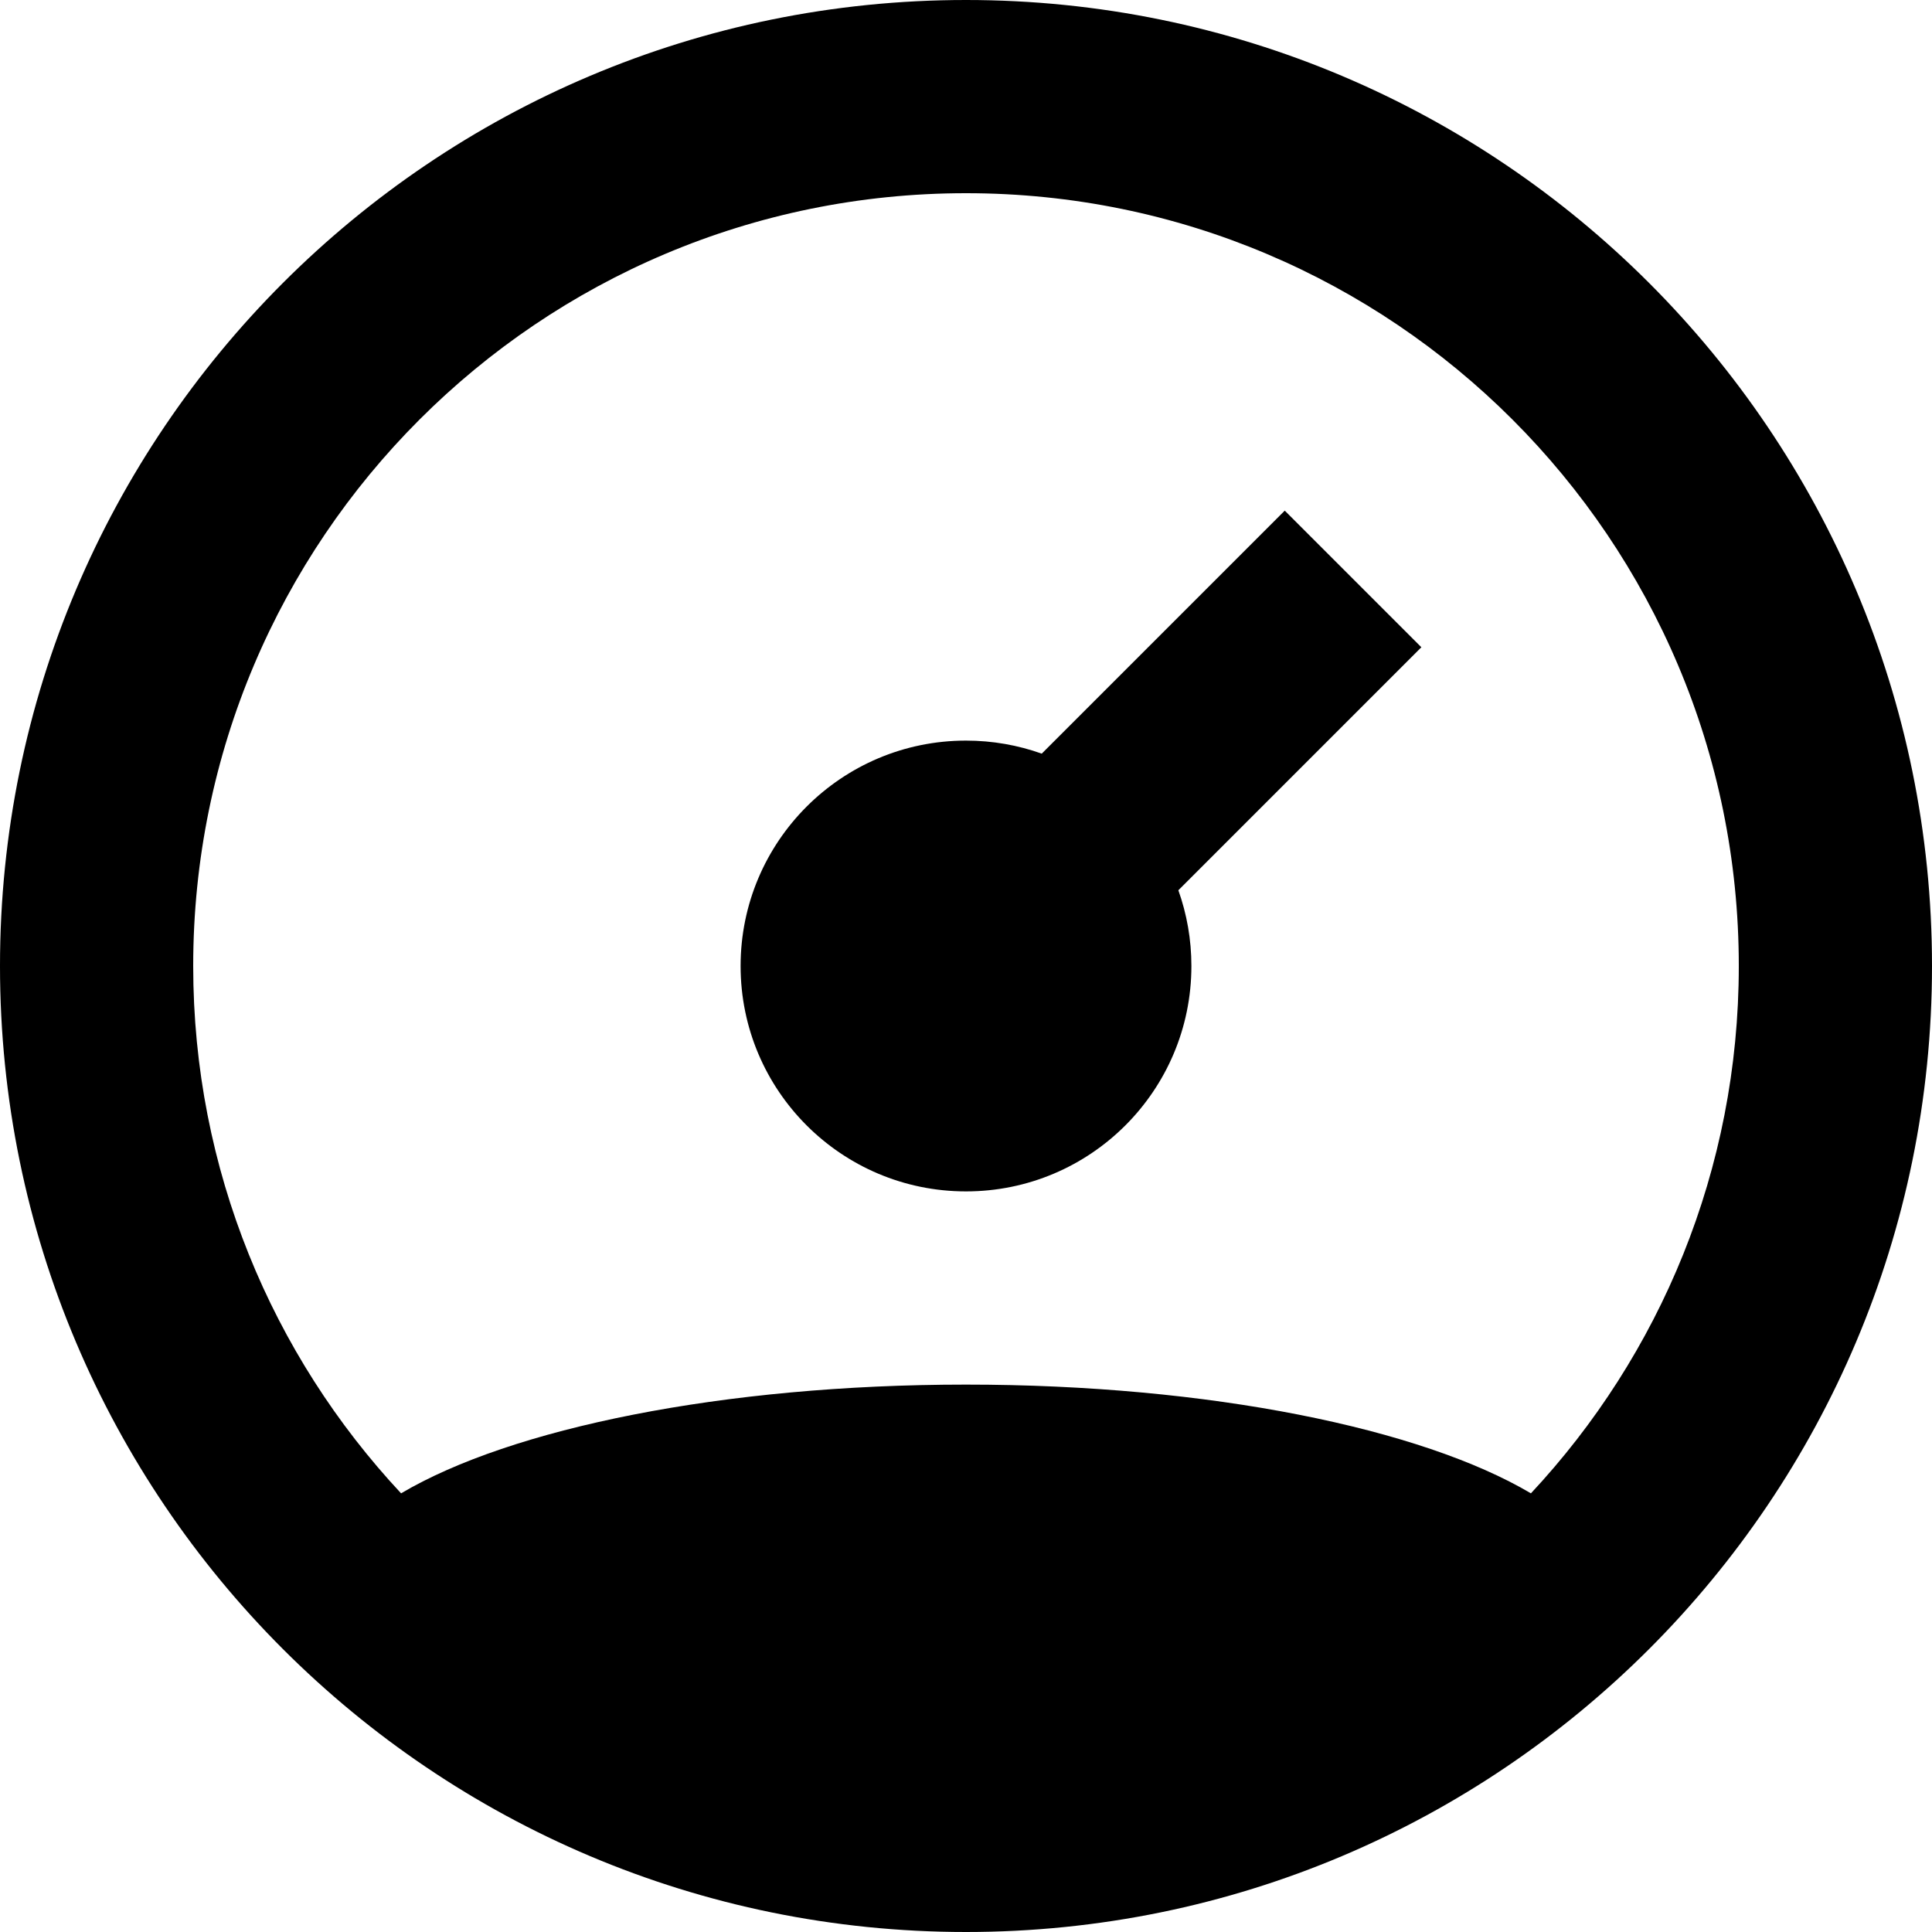
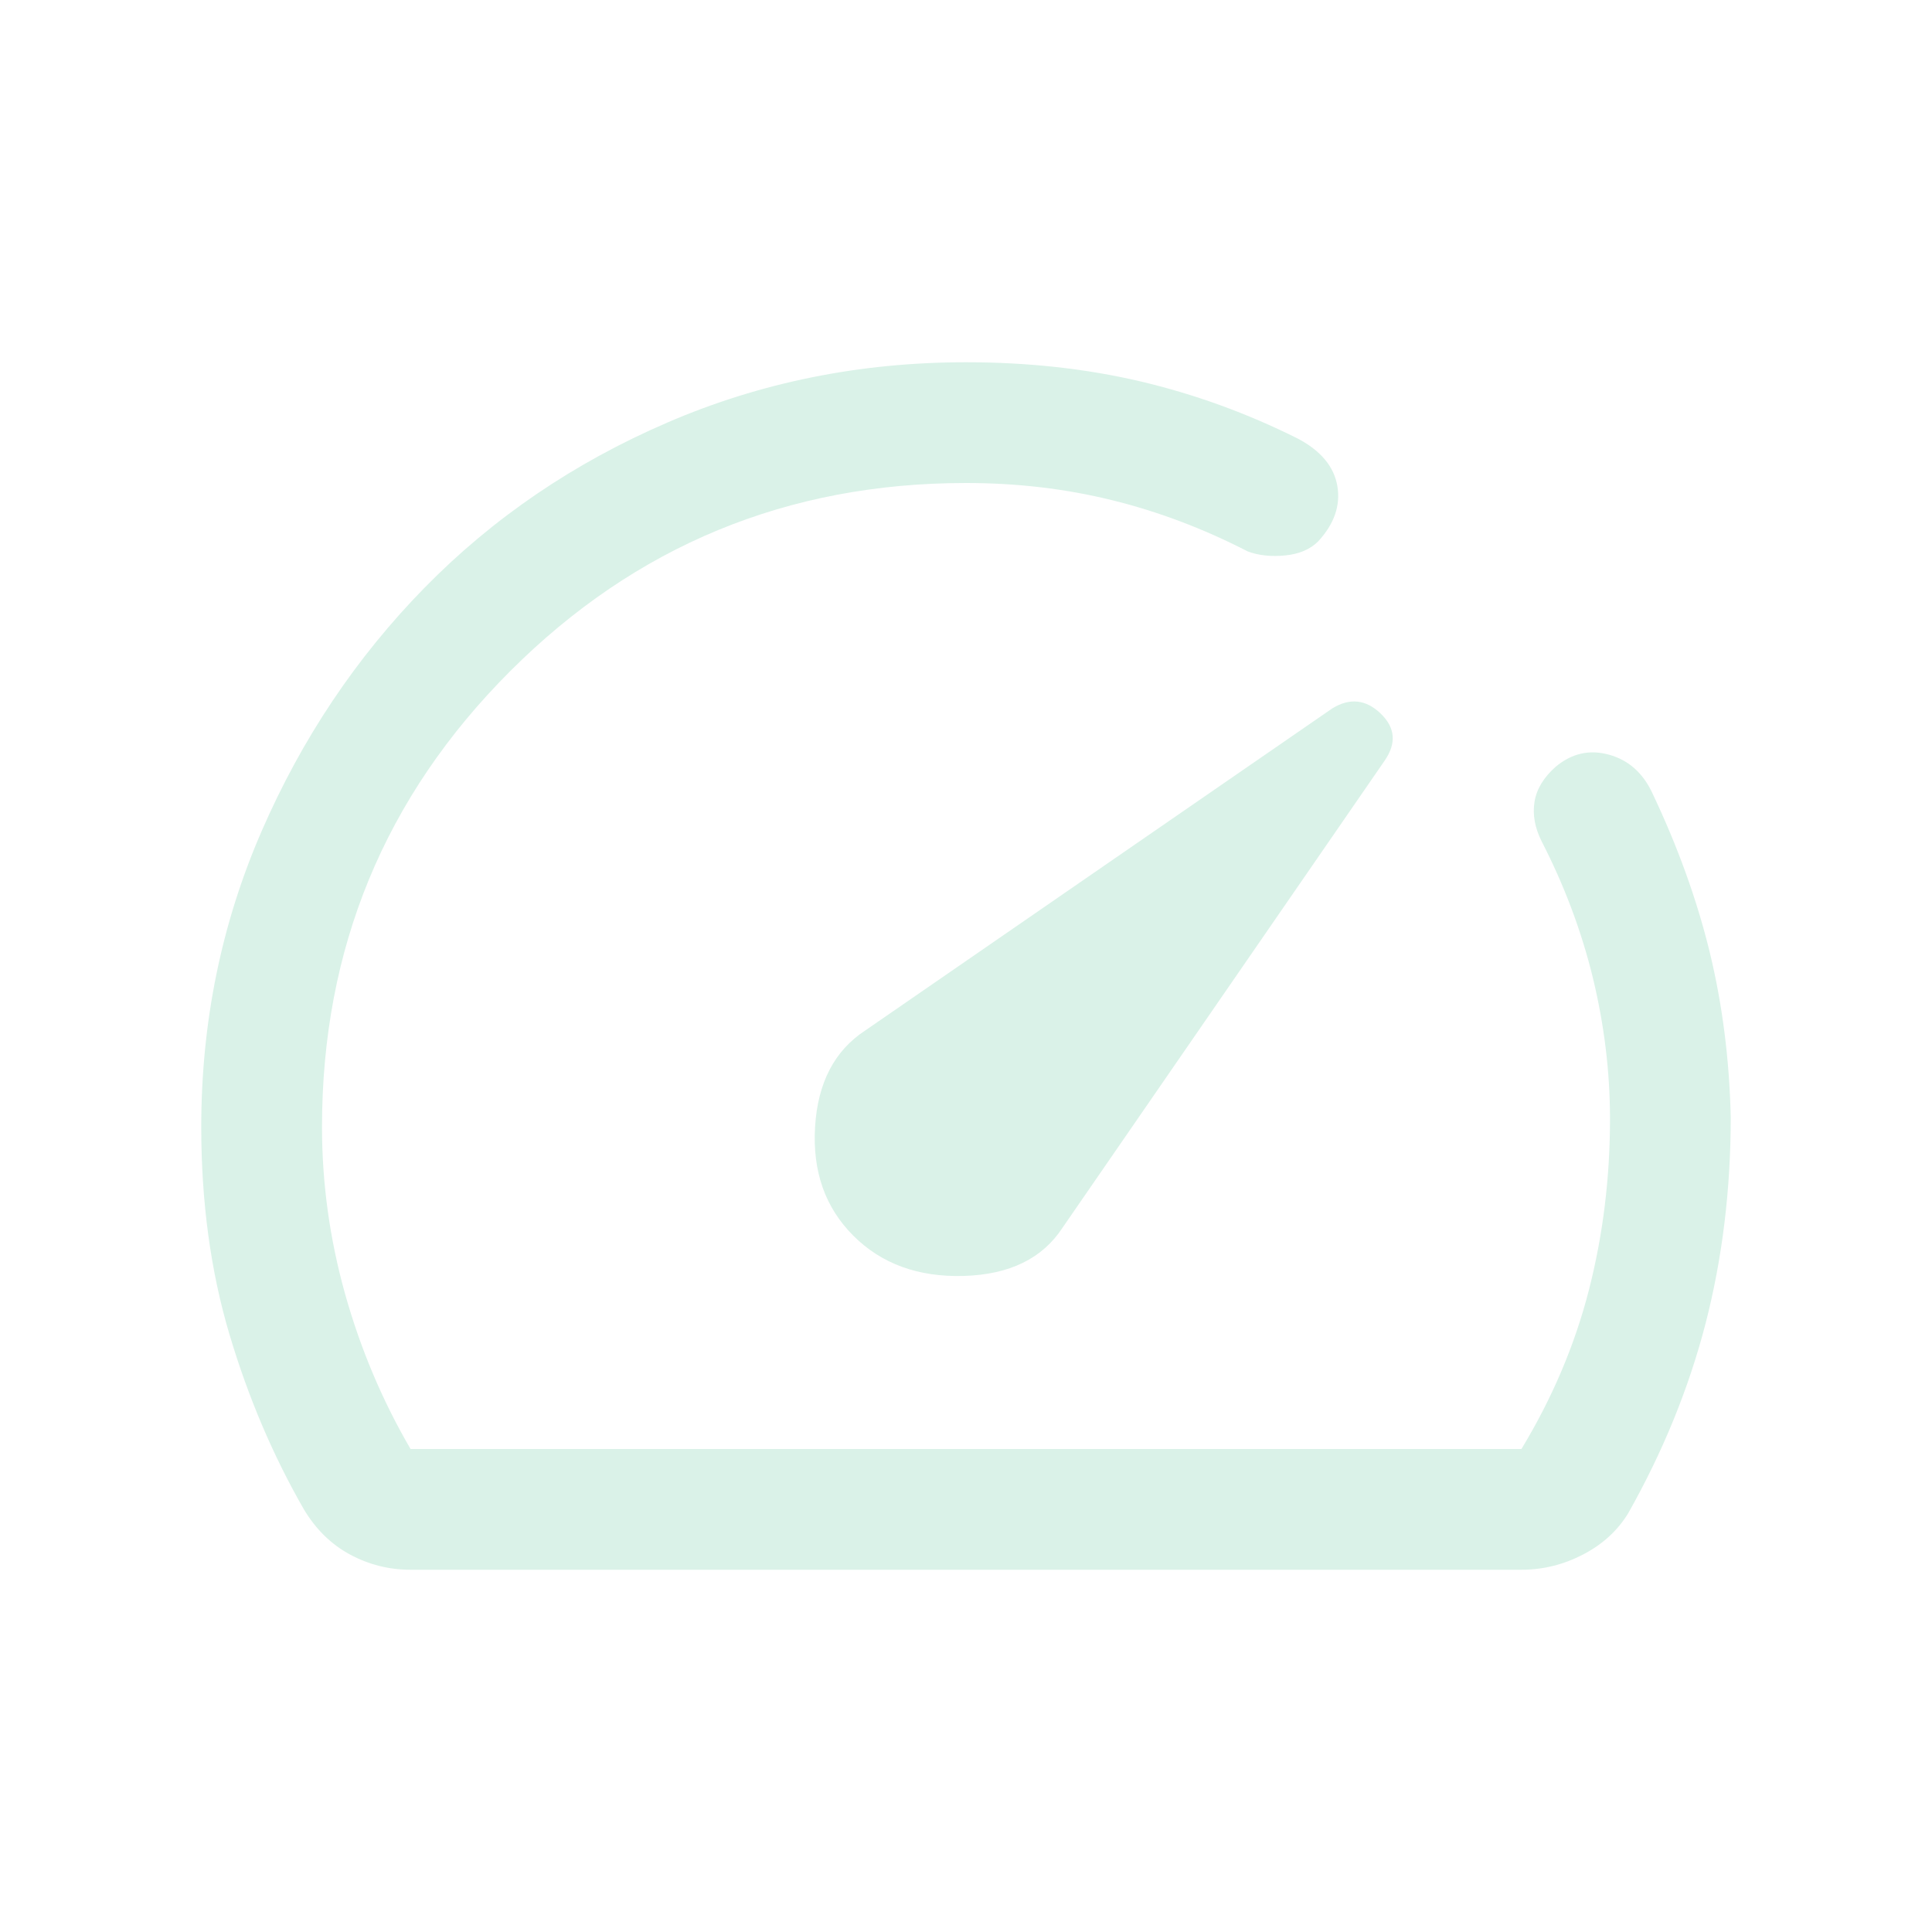
- <svg xmlns="http://www.w3.org/2000/svg" width="60px" height="60px" viewBox="0 0 60 60" version="1.1">
-   <g id="Dashboard-ts" stroke="none" stroke-width="1" fill="none" fill-rule="evenodd">
-     <path d="M12.456,46.377 C15.855,44.364 22.437,43 30,43 C37.563,43 44.145,44.364 47.544,46.377 C51.549,42.088 54,36.33 54,30 C54,16.745 43.255,6 30,6 C16.745,6 6,16.745 6,30 C6,36.33 8.451,42.088 12.456,46.377 Z M30,60 C13.431,60 0,46.569 0,30 C0,13.431 13.431,0 30,0 C46.569,0 60,13.431 60,30 C60,46.569 46.569,60 30,60 Z M32.352,23.405 L39.899,15.858 L44.142,20.101 L36.595,27.648 C36.857,28.383 37,29.175 37,30 C37,33.866 33.866,37 30,37 C26.134,37 23,33.866 23,30 C23,26.134 26.134,23 30,23 C30.825,23 31.617,23.143 32.352,23.405 Z" id="Combined-Shape" fill="#000000" />
+ <svg xmlns="http://www.w3.org/2000/svg" width="24" height="24" viewBox="0 0 24 24" fill="none">
+   <mask id="mask0_2_2665" style="mask-type:alpha" maskUnits="userSpaceOnUse" x="0" y="0" width="24" height="24">
+     <rect width="24" height="24" fill="#D9D9D9" />
+   </mask>
+   <g mask="url(#mask0_2_2665)">
+     <path d="M10.6 15.35C10.95 15.7 11.408 15.867 11.975 15.85C12.542 15.833 12.95 15.633 13.2 15.25L17.2 9.45C17.35 9.233 17.333 9.038 17.15 8.863C16.967 8.688 16.767 8.667 16.55 8.8L10.75 12.8C10.367 13.05 10.158 13.45 10.125 14C10.092 14.55 10.25 15 10.6 15.35ZM5.1 19.5C4.833 19.5 4.583 19.437 4.35 19.312C4.117 19.187 3.925 19 3.775 18.75C3.392 18.083 3.083 17.358 2.85 16.575C2.617 15.792 2.5 14.933 2.5 14C2.5 12.7 2.75 11.475 3.25 10.325C3.75 9.175 4.425 8.167 5.275 7.3C6.125 6.433 7.129 5.75 8.288 5.25C9.446 4.75 10.683 4.5 12 4.5C12.767 4.5 13.488 4.579 14.163 4.737C14.838 4.896 15.492 5.133 16.125 5.45C16.408 5.6 16.571 5.796 16.613 6.037C16.654 6.279 16.575 6.508 16.375 6.725C16.275 6.825 16.138 6.883 15.963 6.9C15.788 6.917 15.633 6.9 15.5 6.85C14.95 6.567 14.387 6.354 13.812 6.213C13.237 6.071 12.633 6 12 6C9.783 6 7.896 6.779 6.338 8.337C4.779 9.896 4 11.783 4 14C4 14.7 4.096 15.392 4.287 16.075C4.479 16.758 4.75 17.4 5.1 18H18.9C19.283 17.367 19.563 16.708 19.738 16.025C19.913 15.342 20 14.633 20 13.9C20 13.317 19.929 12.733 19.788 12.15C19.646 11.567 19.433 11 19.15 10.45C19.067 10.283 19.037 10.121 19.062 9.962C19.087 9.804 19.175 9.658 19.325 9.525C19.525 9.358 19.746 9.308 19.988 9.375C20.229 9.442 20.408 9.6 20.525 9.85C20.842 10.517 21.079 11.175 21.238 11.825C21.396 12.475 21.483 13.158 21.5 13.875C21.5 14.775 21.396 15.629 21.188 16.438C20.979 17.246 20.658 18.033 20.225 18.8C20.092 19.017 19.904 19.187 19.663 19.312C19.421 19.437 19.167 19.5 18.9 19.5H5.1Z" fill="#DAF2E8" />
  </g>
</svg>
